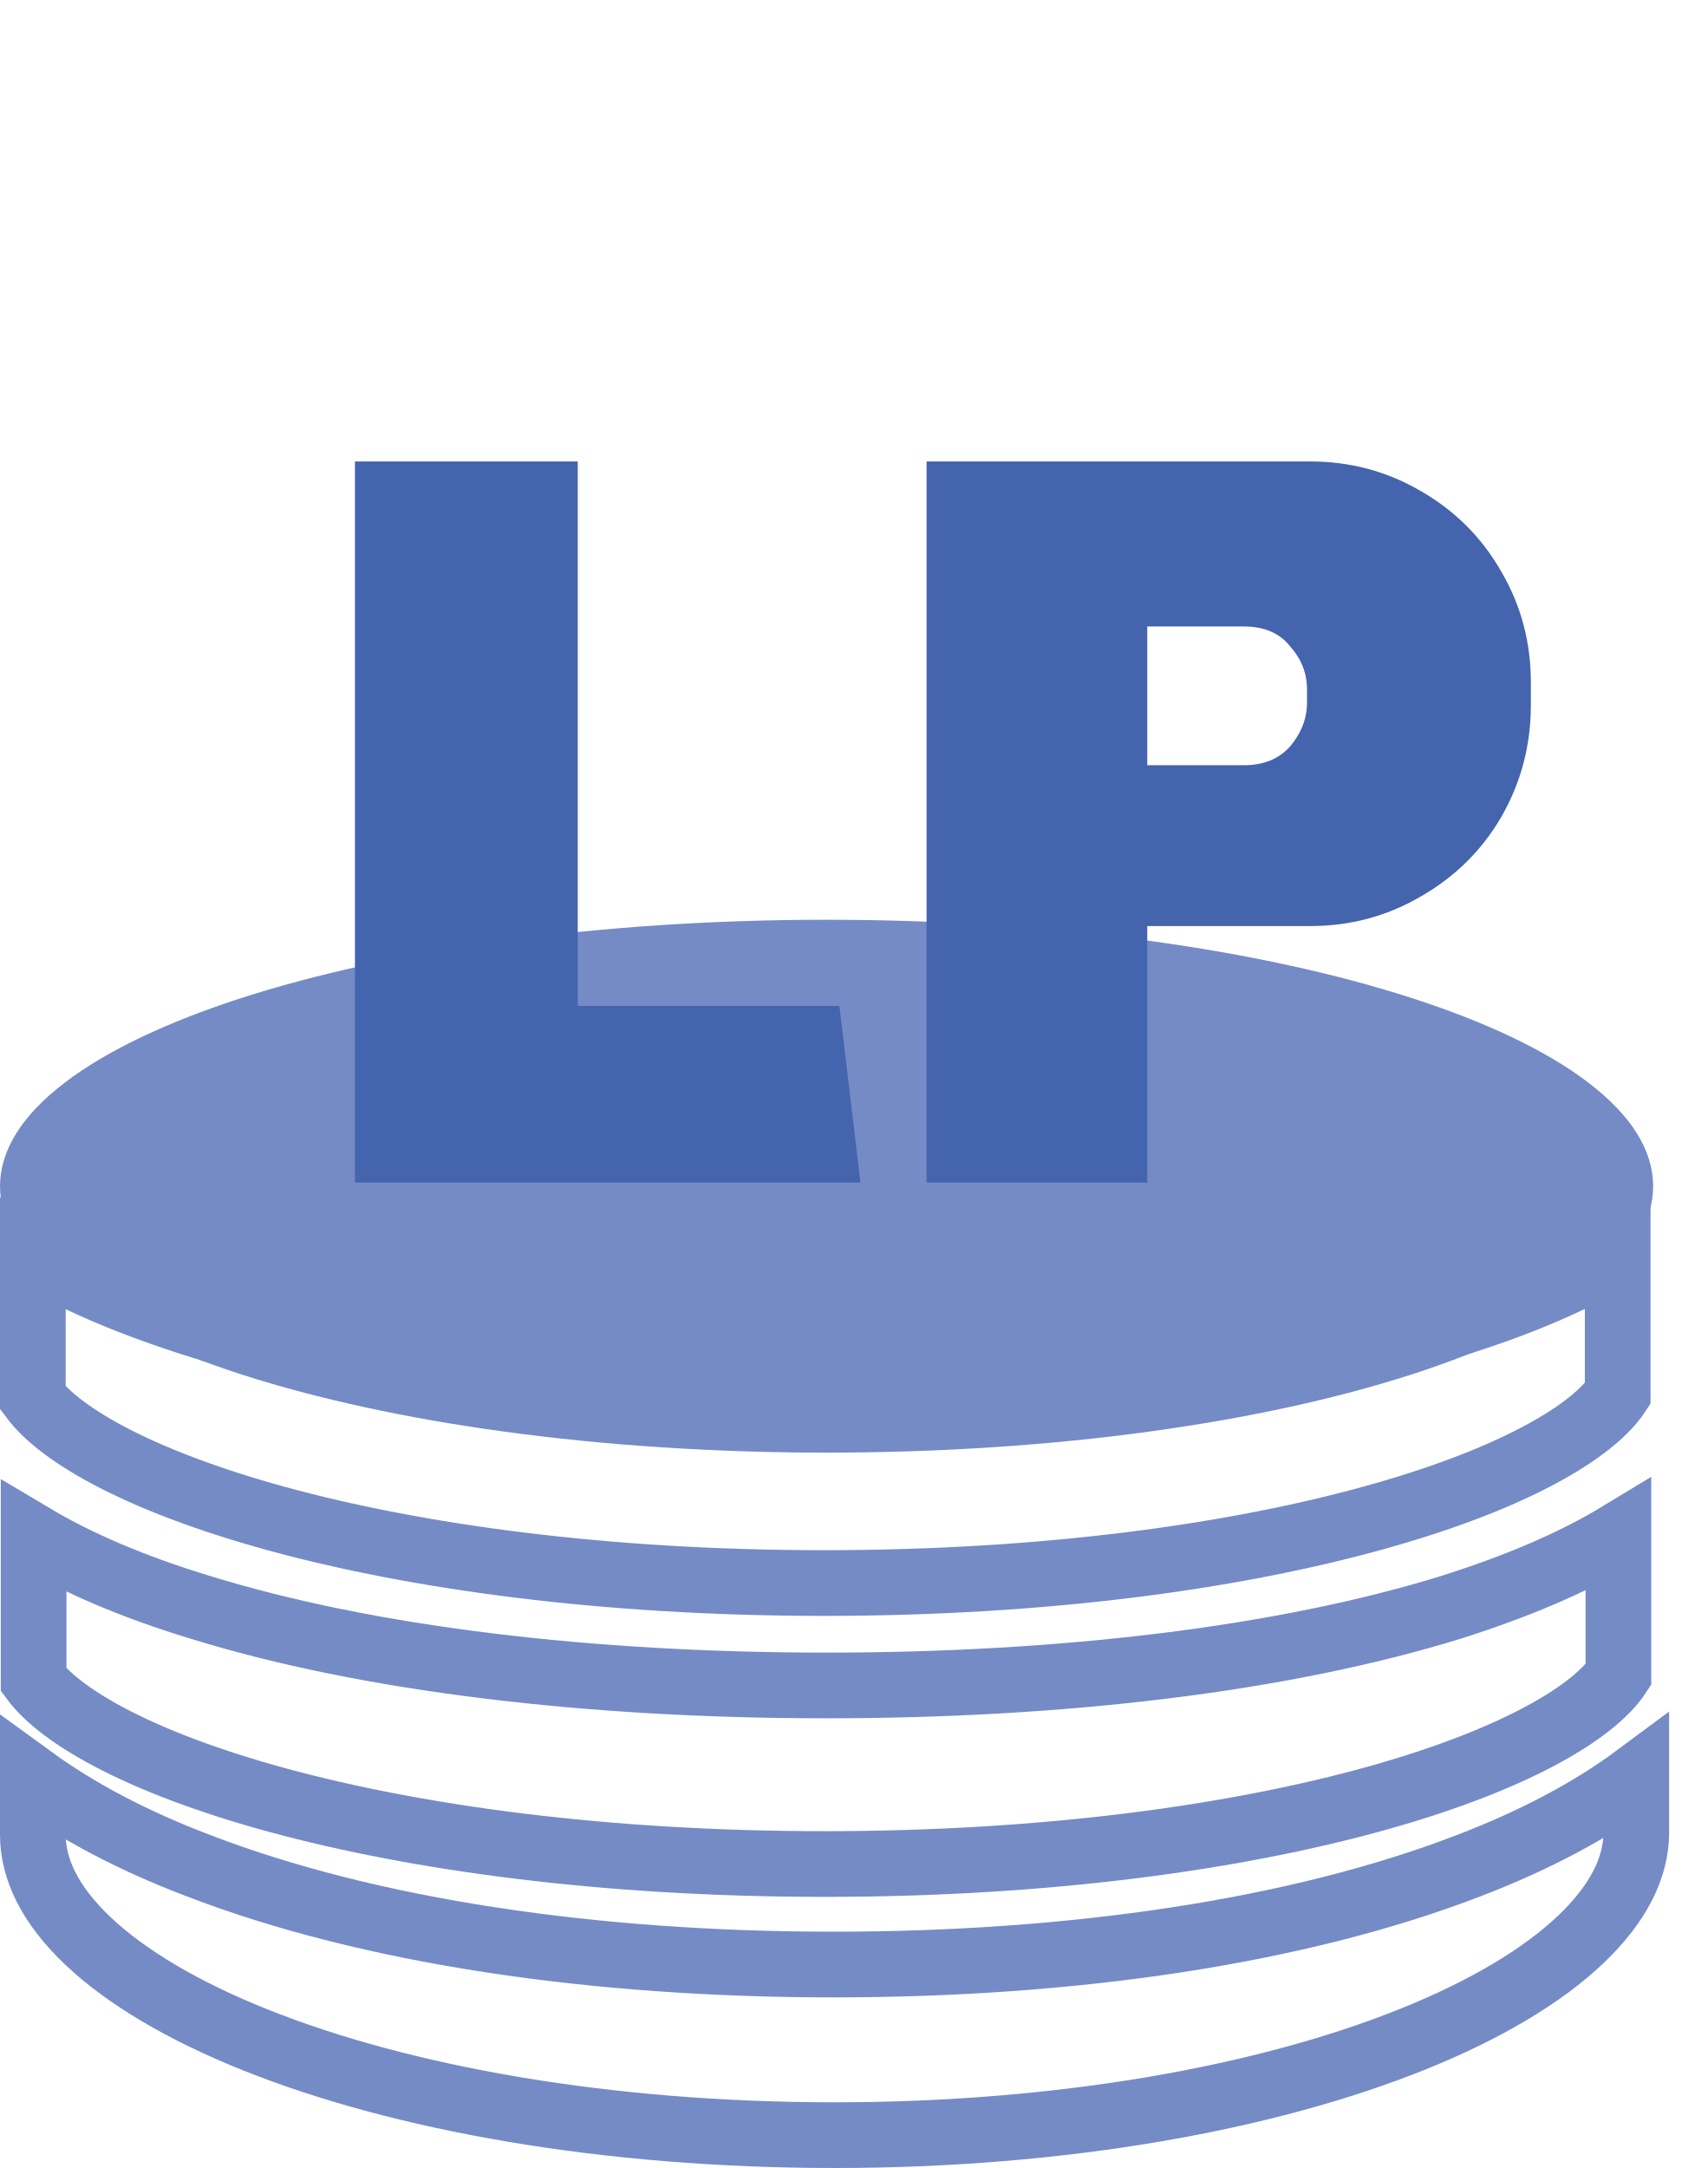
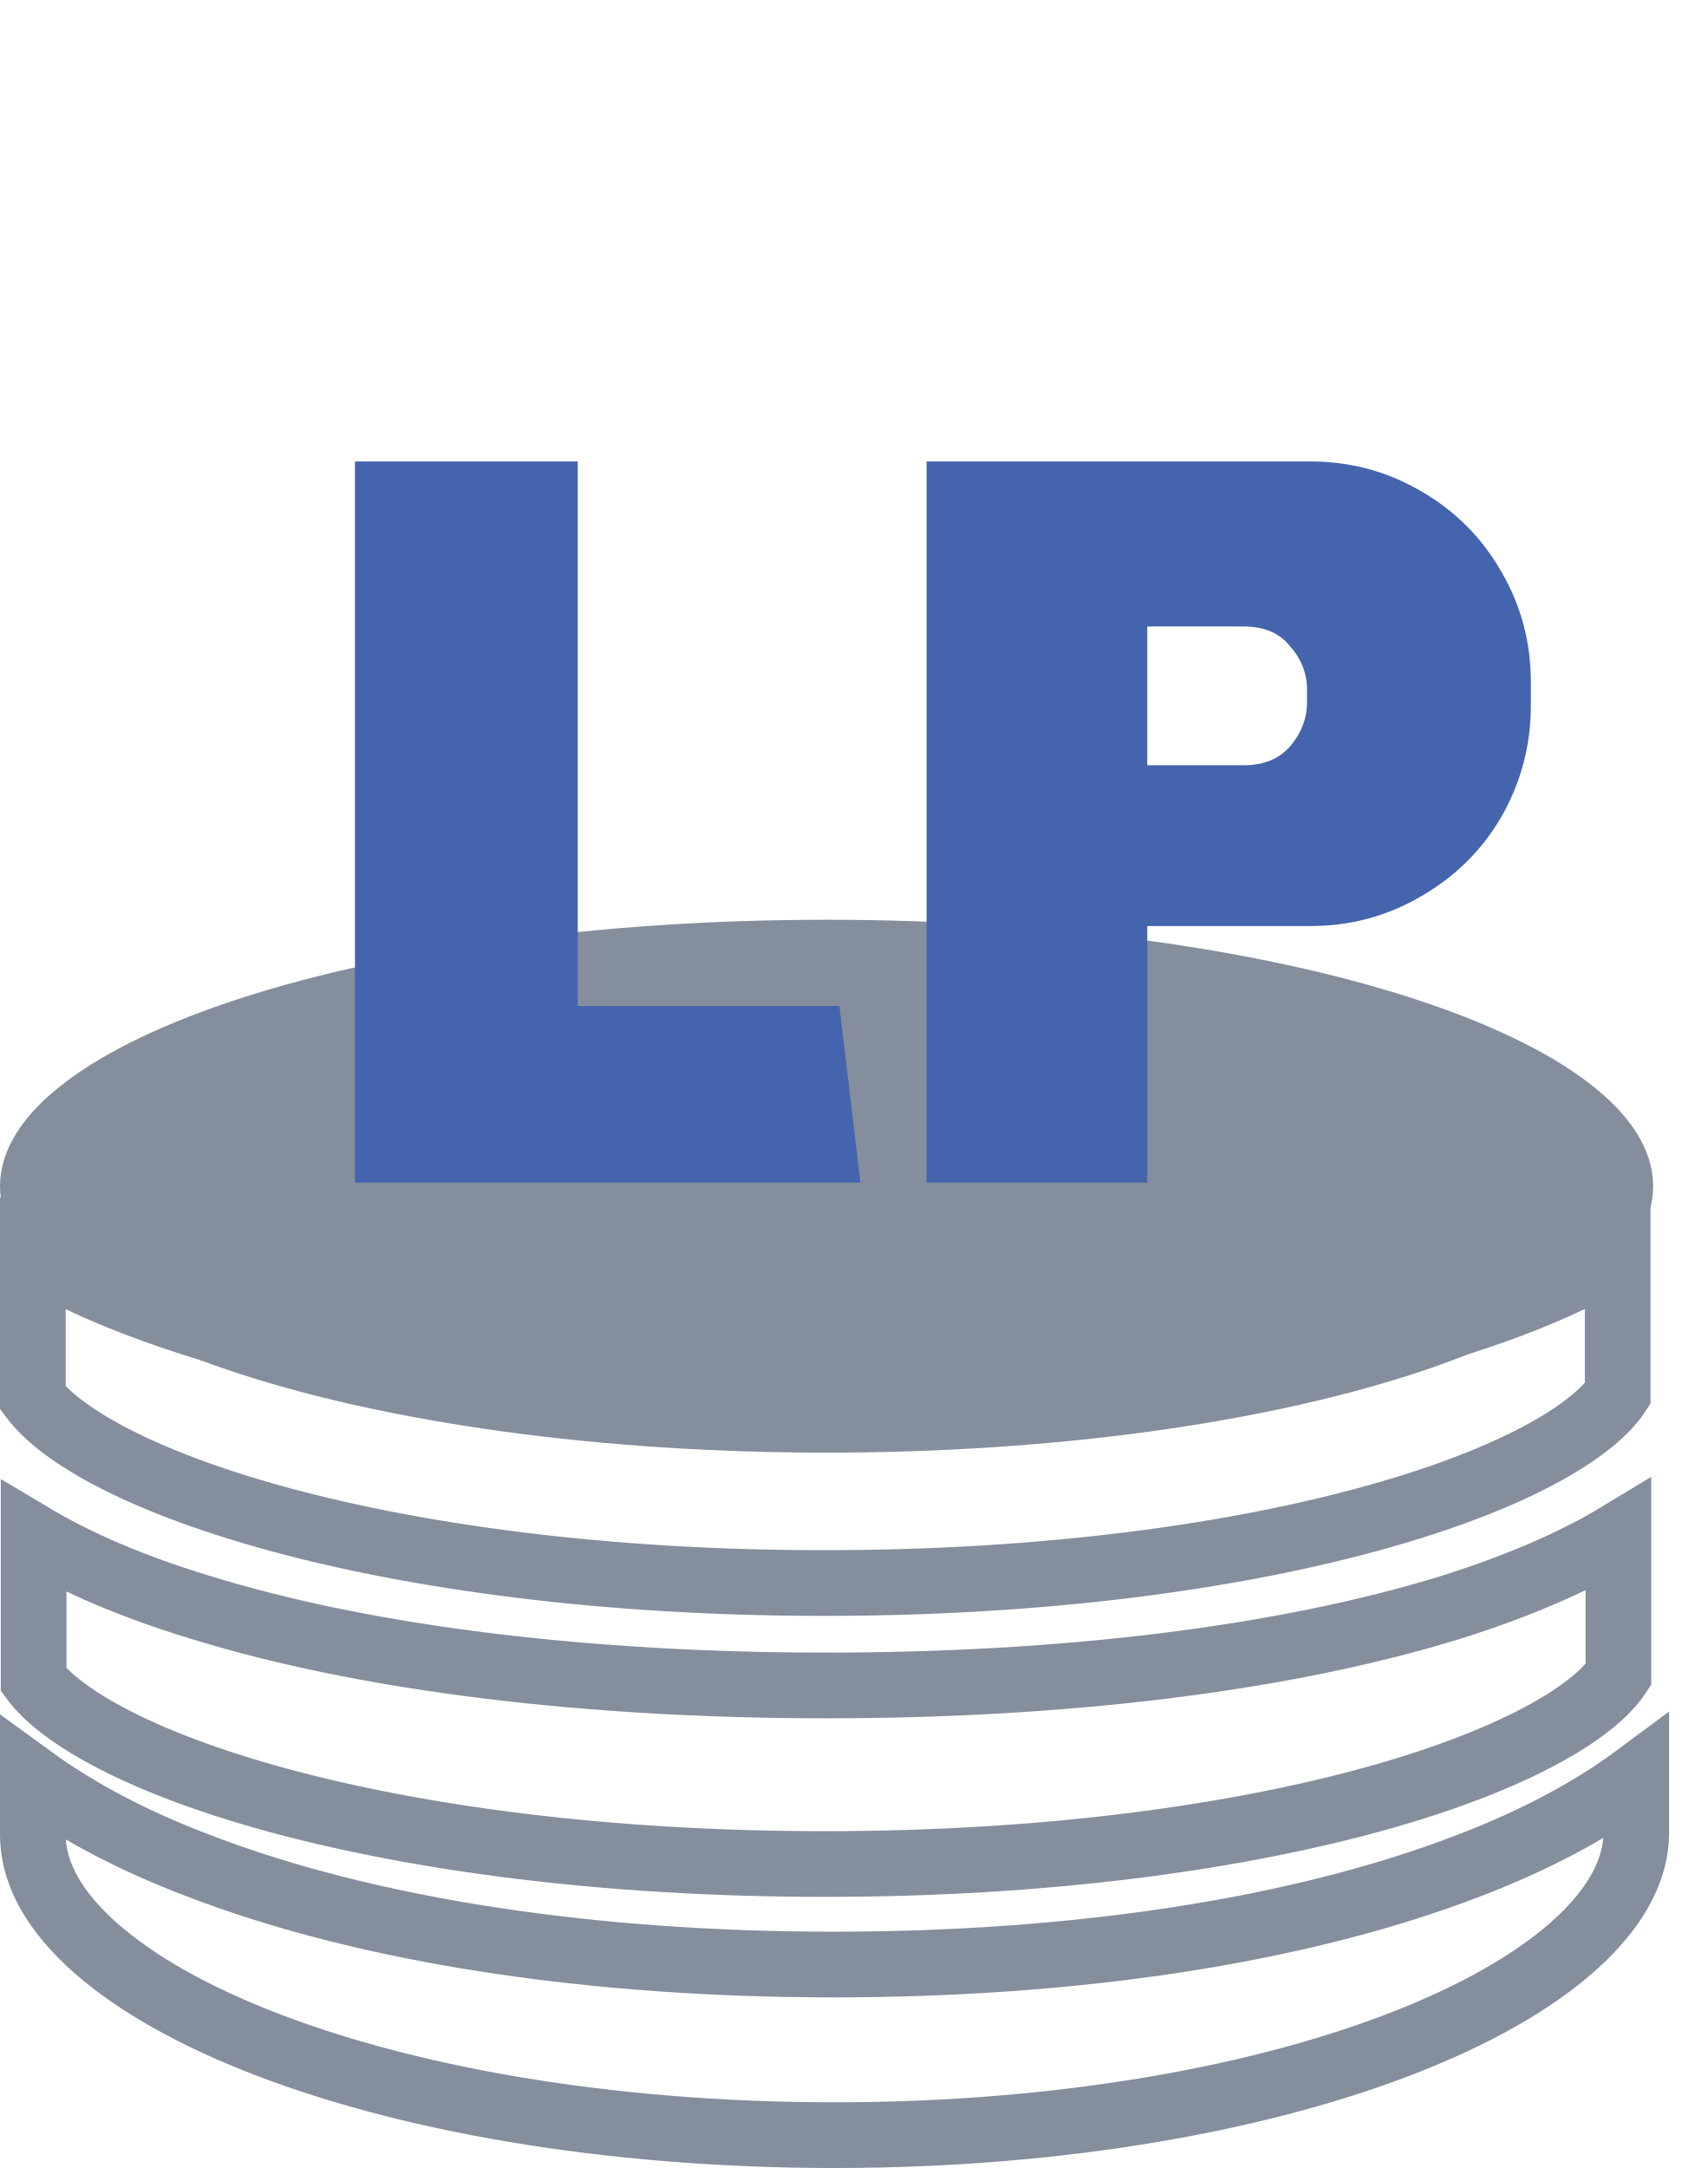
<svg xmlns="http://www.w3.org/2000/svg" width="26" height="33" viewBox="0 0 26 33" fill="none">
-   <path d="M22.109 24.46L22.112 24.459C23.116 24.14 23.965 23.776 24.64 23.367V23.37V23.377V23.383V23.389V23.396V23.402V23.409V23.415V23.421V23.428V23.434V23.44V23.447V23.453V23.459V23.466V23.472V23.479V23.485V23.491V23.498V23.504V23.51V23.517V23.523V23.529V23.536V23.542V23.549V23.555V23.561V23.568V23.574V23.581V23.587V23.593V23.6V23.606V23.612V23.619V23.625V23.631V23.638V23.644V23.651V23.657V23.663V23.67V23.676V23.682V23.689V23.695V23.701V23.708V23.714V23.721V23.727V23.733V23.74V23.746V23.752V23.759V23.765V23.771V23.778V23.784V23.791V23.797V23.803V23.81V23.816V23.822V23.829V23.835V23.841V23.848V23.854V23.861V23.867V23.873V23.88V23.886V23.892V23.899V23.905V23.912V23.918V23.924V23.93V23.937V23.943V23.95V23.956V23.962V23.969V23.975V23.981V23.988V23.994V24V24.007V24.013V24.02V24.026V24.032V24.039V24.045V24.051V24.058V24.064V24.07V24.077V24.083V24.089V24.096V24.102V24.108V24.115V24.121V24.128V24.134V24.14V24.147V24.153V24.159V24.166V24.172V24.178V24.185V24.191V24.197V24.204V24.21V24.216V24.223V24.229V24.235V24.242V24.248V24.254V24.261V24.267V24.273V24.28V24.286V24.293V24.299V24.305V24.311V24.318V24.324V24.331V24.337V24.343V24.349V24.356V24.362V24.369V24.375V24.381V24.387V24.394V24.4V24.407V24.413V24.419V24.425V24.432V24.438V24.445V24.451V24.457V24.463V24.47V24.476V24.482V24.489V24.495V24.501V24.508V24.514V24.52V24.527V24.533V24.539V24.546V24.552V24.558V24.565V24.571V24.577V24.584V24.59V24.596V24.602V24.609V24.615V24.621V24.628V24.634V24.64V24.647V24.653V24.659V24.666V24.672V24.678V24.684V24.691V24.697V24.703V24.71V24.716V24.722V24.729V24.735V24.741V24.747V24.754V24.76V24.766V24.773V24.779V24.785V24.791V24.798V24.804V24.81V24.817V24.823V24.829V24.835V24.842V24.848V24.854V24.861V24.867V24.873V24.88V24.886V24.892V24.898V24.905V24.911V24.917V24.923V24.93V24.936V24.942V24.948V24.955V24.961V24.967V24.974V24.98V24.986V24.992V24.999V25.005V25.011V25.017V25.024V25.03V25.036V25.043V25.049V25.055V25.061V25.067V25.074V25.08V25.086V25.093V25.099V25.105V25.111V25.117V25.124V25.13V25.136V25.142V25.149V25.155V25.161V25.168V25.174V25.18V25.186V25.192V25.199V25.205V25.211V25.217V25.224V25.23V25.236V25.242V25.248V25.255V25.261V25.267V25.273V25.28V25.286V25.292V25.298V25.305V25.311V25.317V25.323V25.329V25.336V25.342V25.348V25.354V25.36V25.367V25.373V25.379V25.385V25.391V25.398V25.404V25.41V25.416V25.422V25.429V25.435V25.441V25.447V25.453V25.46V25.466V25.472V25.478V25.484V25.491V25.492C24.477 25.741 24.134 26.046 23.556 26.367C22.919 26.722 22.055 27.065 20.987 27.365C18.852 27.963 15.954 28.373 12.556 28.373C9.217 28.373 6.355 27.98 4.227 27.401C3.163 27.111 2.294 26.778 1.644 26.431C1.063 26.121 0.7 25.823 0.512 25.571V25.571V25.564V25.558V25.552V25.546V25.539V25.533V25.527V25.52V25.514V25.508V25.502V25.495V25.489V25.483V25.477V25.47V25.464V25.458V25.451V25.445V25.439V25.432V25.426V25.42V25.414V25.407V25.401V25.395V25.388V25.382V25.376V25.369V25.363V25.357V25.351V25.344V25.338V25.332V25.325V25.319V25.313V25.306V25.3V25.294V25.288V25.281V25.275V25.268V25.262V25.256V25.25V25.243V25.237V25.231V25.224V25.218V25.212V25.205V25.199V25.193V25.186V25.18V25.174V25.167V25.161V25.155V25.148V25.142V25.136V25.129V25.123V25.117V25.11V25.104V25.098V25.091V25.085V25.079V25.072V25.066V25.059V25.053V25.047V25.041V25.034V25.028V25.021V25.015V25.009V25.002V24.996V24.99V24.983V24.977V24.971V24.964V24.958V24.951V24.945V24.939V24.932V24.926V24.92V24.913V24.907V24.901V24.894V24.888V24.881V24.875V24.869V24.862V24.856V24.849V24.843V24.837V24.83V24.824V24.818V24.811V24.805V24.798V24.792V24.786V24.779V24.773V24.767V24.76V24.754V24.747V24.741V24.735V24.728V24.722V24.715V24.709V24.703V24.696V24.69V24.683V24.677V24.671V24.664V24.658V24.651V24.645V24.639V24.632V24.626V24.619V24.613V24.607V24.6V24.594V24.587V24.581V24.575V24.568V24.562V24.555V24.549V24.542V24.536V24.53V24.523V24.517V24.51V24.504V24.497V24.491V24.485V24.478V24.472V24.465V24.459V24.453V24.446V24.44V24.433V24.427V24.42V24.414V24.408V24.401V24.395V24.388V24.382V24.375V24.369V24.363V24.356V24.35V24.343V24.337V24.33V24.324V24.317V24.311V24.305V24.298V24.292V24.285V24.279V24.273V24.266V24.26V24.253V24.247V24.24V24.234V24.227V24.221V24.215V24.208V24.202V24.195V24.189V24.182V24.176V24.169V24.163V24.157V24.15V24.144V24.137V24.131V24.124V24.118V24.111V24.105V24.098V24.092V24.085V24.079V24.073V24.066V24.06V24.053V24.047V24.04V24.034V24.027V24.021V24.015V24.008V24.002V23.995V23.989V23.982V23.976V23.969V23.963V23.956V23.95V23.943V23.937V23.93V23.924V23.918V23.911V23.905V23.898V23.892V23.885V23.879V23.872V23.866V23.859V23.853V23.846V23.84V23.834V23.827V23.82V23.814V23.808V23.801V23.795V23.788V23.782V23.775V23.769V23.762V23.756V23.749V23.743V23.736V23.73V23.723V23.717V23.71V23.704V23.698V23.691V23.685V23.678V23.672V23.665V23.659V23.652V23.646V23.639V23.633V23.626V23.62V23.613V23.607V23.6V23.594V23.587V23.581V23.574V23.568V23.561V23.555V23.549V23.542V23.535V23.529V23.523V23.516V23.51V23.503V23.497V23.49V23.484V23.477V23.471V23.464V23.458V23.451V23.445V23.438V23.432V23.425V23.419V23.412V23.406V23.399V23.393C1.189 23.796 2.036 24.157 3.031 24.46C5.615 25.262 9.01 25.655 12.583 25.655C16.156 25.655 19.525 25.261 22.109 24.46Z" stroke="#748BC6" />
-   <path d="M24.629 19.09V19.091V19.098V19.104V19.11V19.116V19.122V19.129V19.135V19.141V19.147V19.154V19.16V19.166V19.172V19.178V19.185V19.191V19.197V19.203V19.209V19.216V19.222V19.228V19.234V19.241V19.247V19.253V19.259V19.266V19.272V19.278V19.284V19.291V19.297V19.303V19.309V19.316V19.322V19.328V19.334V19.341V19.347V19.353V19.36V19.366V19.372V19.378V19.385V19.391V19.397V19.404V19.41V19.416V19.422V19.429V19.435V19.441V19.448V19.454V19.46V19.466V19.473V19.479V19.485V19.492V19.498V19.504V19.511V19.517V19.523V19.529V19.536V19.542V19.548V19.555V19.561V19.567V19.574V19.58V19.586V19.593V19.599V19.605V19.612V19.618V19.624V19.631V19.637V19.643V19.65V19.656V19.663V19.669V19.675V19.682V19.688V19.694V19.701V19.707V19.713V19.72V19.726V19.733V19.739V19.745V19.752V19.758V19.764V19.771V19.777V19.783V19.79V19.796V19.803V19.809V19.815V19.822V19.828V19.834V19.841V19.847V19.854V19.86V19.866V19.873V19.879V19.886V19.892V19.898V19.905V19.911V19.918V19.924V19.931V19.937V19.943V19.95V19.956V19.963V19.969V19.976V19.982V19.988V19.995V20.001V20.008V20.014V20.02V20.027V20.033V20.04V20.046V20.053V20.059V20.066V20.072V20.078V20.085V20.091V20.098V20.104V20.111V20.117V20.124V20.13V20.137V20.143V20.149V20.156V20.162V20.169V20.175V20.182V20.188V20.195V20.201V20.208V20.214V20.221V20.227V20.233V20.24V20.246V20.253V20.259V20.266V20.272V20.279V20.285V20.292V20.298V20.305V20.311V20.318V20.324V20.331V20.337V20.344V20.35V20.357V20.363V20.37V20.376V20.383V20.389V20.396V20.402V20.409V20.415V20.422V20.428V20.435V20.441V20.448V20.454V20.461V20.467V20.474V20.48V20.487V20.493V20.5V20.506V20.513V20.52V20.526V20.532V20.539V20.546V20.552V20.559V20.565V20.572V20.578V20.585V20.591V20.598V20.604V20.611V20.617V20.624V20.631V20.637V20.644V20.65V20.657V20.663V20.67V20.676V20.683V20.689V20.696V20.703V20.709V20.716V20.722V20.729V20.735V20.742V20.748V20.755V20.762V20.768V20.775V20.781V20.788V20.794V20.801V20.808V20.814V20.821V20.827V20.834V20.84V20.847V20.854V20.86V20.867V20.873V20.88V20.887V20.893V20.9V20.906V20.913V20.919V20.926V20.933V20.939V20.946V20.952V20.959V20.965V20.972V20.979V20.985V20.992V20.998V21.005V21.012V21.018V21.025V21.031V21.038V21.045V21.051V21.058V21.064V21.071V21.078V21.084V21.091V21.097V21.104V21.111V21.117V21.124V21.131V21.137V21.144V21.15V21.157V21.163V21.17V21.177V21.183V21.19V21.197V21.203V21.21V21.215C24.465 21.464 24.122 21.769 23.544 22.09C22.908 22.445 22.043 22.788 20.975 23.087C18.84 23.686 15.943 24.096 12.544 24.096C9.206 24.096 6.344 23.699 4.216 23.117C3.152 22.825 2.283 22.491 1.633 22.143C1.052 21.832 0.688 21.532 0.5 21.28V21.276V21.269V21.262V21.256V21.249V21.242V21.235V21.229V21.222V21.215V21.209V21.202V21.195V21.189V21.182V21.175V21.169V21.162V21.155V21.148V21.142V21.135V21.128V21.122V21.115V21.108V21.102V21.095V21.088V21.082V21.075V21.068V21.062V21.055V21.048V21.042V21.035V21.028V21.022V21.015V21.008V21.002V20.995V20.988V20.982V20.975V20.968V20.962V20.955V20.948V20.942V20.935V20.928V20.922V20.915V20.909V20.902V20.895V20.889V20.882V20.875V20.869V20.862V20.855V20.849V20.842V20.835V20.829V20.822V20.815V20.809V20.802V20.796V20.789V20.782V20.776V20.769V20.762V20.756V20.749V20.742V20.736V20.729V20.723V20.716V20.709V20.703V20.696V20.689V20.683V20.676V20.669V20.663V20.656V20.65V20.643V20.636V20.63V20.623V20.617V20.61V20.603V20.597V20.59V20.584V20.577V20.57V20.564V20.557V20.55V20.544V20.537V20.531V20.524V20.517V20.511V20.504V20.498V20.491V20.485V20.478V20.471V20.465V20.458V20.452V20.445V20.438V20.432V20.425V20.419V20.412V20.405V20.399V20.392V20.386V20.379V20.373V20.366V20.36V20.353V20.346V20.34V20.333V20.327V20.32V20.314V20.307V20.3V20.294V20.287V20.281V20.274V20.268V20.261V20.255V20.248V20.241V20.235V20.228V20.222V20.215V20.209V20.202V20.195V20.189V20.182V20.176V20.169V20.163V20.156V20.15V20.143V20.137V20.13V20.124V20.117V20.111V20.104V20.098V20.091V20.084V20.078V20.071V20.065V20.058V20.052V20.045V20.039V20.032V20.026V20.019V20.013V20.006V20V19.993V19.987V19.98V19.974V19.967V19.961V19.954V19.948V19.941V19.935V19.928V19.922V19.915V19.909V19.902V19.896V19.889V19.883V19.876V19.87V19.863V19.857V19.85V19.844V19.837V19.831V19.825V19.818V19.812V19.805V19.799V19.792V19.786V19.779V19.773V19.766V19.76V19.753V19.747V19.741V19.734V19.728V19.721V19.715V19.708V19.702V19.695V19.689V19.683V19.676V19.67V19.663V19.657V19.65V19.644V19.637V19.631V19.625V19.618V19.612V19.605V19.599V19.592V19.586V19.58V19.573V19.567V19.56V19.554V19.547V19.541V19.535V19.528V19.522V19.515V19.509V19.503V19.496V19.49V19.483V19.477V19.471V19.464V19.458V19.451V19.445V19.439V19.432V19.426V19.42V19.413V19.407V19.401V19.394V19.388V19.381V19.375V19.369V19.362V19.356V19.349V19.343V19.337V19.33V19.324V19.318V19.311V19.305V19.299V19.292V19.286V19.28V19.273V19.267V19.261V19.254V19.248V19.242V19.235V19.229V19.223V19.216V19.21V19.204V19.197V19.191V19.185V19.178V19.172V19.166V19.159V19.153V19.147V19.14V19.134V19.128V19.122V19.115V19.109V19.103V19.099C1.179 19.5 2.025 19.857 3.016 20.169L3.018 20.169C5.602 20.971 8.984 21.364 12.558 21.364C16.131 21.364 19.513 20.971 22.096 20.169C23.102 19.859 23.952 19.497 24.629 19.09Z" stroke="#748BC6" />
-   <path d="M12.692 29.903C16.315 29.903 19.749 29.407 22.374 28.393C23.385 28.005 24.236 27.548 24.912 27.046V27.047V27.052V27.056V27.06V27.064V27.068V27.072V27.076V27.08V27.084V27.088V27.092V27.096V27.1V27.104V27.108V27.112V27.116V27.12V27.124V27.128V27.132V27.136V27.139V27.143V27.147V27.151V27.155V27.159V27.163V27.167V27.171V27.174V27.178V27.182V27.186V27.19V27.194V27.197V27.201V27.205V27.209V27.212V27.216V27.22V27.224V27.227V27.231V27.235V27.239V27.242V27.246V27.25V27.253V27.257V27.261V27.265V27.268V27.272V27.276V27.279V27.283V27.286V27.29V27.294V27.297V27.301V27.304V27.308V27.312V27.315V27.319V27.322V27.326V27.329V27.333V27.336V27.34V27.343V27.347V27.35V27.354V27.357V27.361V27.364V27.368V27.371V27.375V27.378V27.381V27.385V27.388V27.392V27.395V27.398V27.402V27.405V27.409V27.412V27.415V27.419V27.422V27.425V27.428V27.432V27.435V27.438V27.442V27.445V27.448V27.451V27.455V27.458V27.461V27.464V27.468V27.471V27.474V27.477V27.48V27.484V27.487V27.49V27.493V27.496V27.499V27.503V27.506V27.509V27.512V27.515V27.518V27.521V27.524V27.527V27.53V27.533V27.536V27.539V27.543V27.546V27.549V27.552V27.555V27.558V27.56V27.563V27.566V27.569V27.572V27.575V27.578V27.581V27.584V27.587V27.59V27.593V27.596V27.598V27.601V27.604V27.607V27.61V27.613V27.615V27.618V27.621V27.624V27.627V27.629V27.632V27.635V27.638V27.64V27.643V27.646V27.649V27.651V27.654V27.657V27.66V27.662V27.665V27.668V27.67V27.673V27.675V27.678V27.681V27.683V27.686V27.689V27.691V27.694V27.696V27.699V27.701V27.704V27.706V27.709V27.712V27.714V27.716V27.719V27.721V27.724V27.727V27.729V27.731V27.734V27.736V27.739V27.741V27.744V27.746V27.748V27.751V27.753V27.756V27.758V27.76V27.763V27.765V27.767V27.77V27.772V27.774V27.776V27.779V27.781V27.783V27.785V27.788V27.79V27.792V27.794V27.797V27.799V27.801V27.803V27.805V27.808V27.81V27.812V27.814V27.816V27.818V27.82V27.823V27.825V27.827V27.829V27.831V27.833V27.835V27.837V27.839V27.841V27.843V27.845V27.847V27.849V27.851V27.853V27.855V27.857V27.859V27.861V27.863V27.865V27.867V27.869V27.871V27.872V27.874V27.876V27.878V27.88V27.882V27.884V27.886V27.887V27.889V27.891V27.893C24.912 28.416 24.65 28.965 24.071 29.517C23.491 30.07 22.624 30.591 21.51 31.039C19.286 31.934 16.176 32.5 12.706 32.5C9.235 32.5 6.125 31.943 3.9 31.055C2.787 30.611 1.92 30.094 1.34 29.545C0.761 28.997 0.5 28.45 0.5 27.927V27.925V27.922V27.92V27.918V27.916V27.914V27.912V27.91V27.908V27.905V27.903V27.901V27.899V27.897V27.895V27.892V27.89V27.888V27.886V27.884V27.881V27.879V27.877V27.875V27.872V27.87V27.868V27.865V27.863V27.861V27.858V27.856V27.854V27.852V27.849V27.847V27.844V27.842V27.84V27.837V27.835V27.833V27.83V27.828V27.825V27.823V27.82V27.818V27.816V27.813V27.811V27.808V27.806V27.803V27.801V27.798V27.796V27.793V27.791V27.788V27.786V27.783V27.781V27.778V27.776V27.773V27.77V27.768V27.765V27.763V27.76V27.758V27.755V27.752V27.75V27.747V27.744V27.742V27.739V27.736V27.734V27.731V27.728V27.726V27.723V27.72V27.718V27.715V27.712V27.709V27.707V27.704V27.701V27.698V27.696V27.693V27.69V27.687V27.685V27.682V27.679V27.676V27.673V27.671V27.668V27.665V27.662V27.659V27.656V27.653V27.651V27.648V27.645V27.642V27.639V27.636V27.633V27.63V27.627V27.624V27.621V27.618V27.616V27.613V27.61V27.607V27.604V27.601V27.598V27.595V27.592V27.589V27.585V27.582V27.579V27.576V27.573V27.57V27.567V27.564V27.561V27.558V27.555V27.552V27.549V27.546V27.543V27.539V27.536V27.533V27.53V27.527V27.524V27.52V27.517V27.514V27.511V27.508V27.505V27.501V27.498V27.495V27.492V27.488V27.485V27.482V27.479V27.475V27.472V27.469V27.466V27.462V27.459V27.456V27.452V27.449V27.446V27.442V27.439V27.436V27.432V27.429V27.426V27.422V27.419V27.416V27.412V27.409V27.405V27.402V27.399V27.395V27.392V27.388V27.385V27.381V27.378V27.375V27.371V27.368V27.364V27.361V27.357V27.354V27.35V27.347V27.343V27.34V27.336V27.333V27.329V27.326V27.322V27.318V27.315V27.311V27.308V27.304V27.3V27.297V27.293V27.29V27.286V27.282V27.279V27.275V27.271V27.268V27.264V27.261V27.257V27.253V27.25V27.246V27.242V27.238V27.235V27.231V27.227V27.224V27.22V27.216V27.212V27.209V27.205V27.201V27.197V27.194V27.19V27.186V27.182V27.178V27.175V27.171V27.167V27.163V27.159V27.155V27.152V27.148V27.144V27.14V27.136V27.132V27.128V27.125V27.121V27.117V27.113V27.109V27.105V27.101V27.097V27.093V27.089V27.085V27.081V27.077V27.077C1.174 27.567 2.013 28.015 3.011 28.394C5.637 29.407 9.07 29.903 12.692 29.903Z" stroke="#748BC6" />
-   <path d="M24.669 18.056C24.669 18.389 24.459 18.793 23.877 19.236C23.303 19.674 22.44 20.09 21.33 20.448C19.114 21.162 16.022 21.611 12.585 21.611C9.147 21.611 6.055 21.162 3.839 20.448C2.729 20.09 1.866 19.674 1.292 19.236C0.71 18.793 0.5 18.389 0.5 18.056C0.5 17.722 0.71 17.318 1.292 16.875C1.866 16.437 2.729 16.022 3.839 15.664C6.055 14.95 9.147 14.5 12.585 14.5C16.022 14.5 19.114 14.95 21.33 15.664C22.44 16.022 23.303 16.437 23.877 16.875C24.459 17.318 24.669 17.722 24.669 18.056Z" fill="#748BC6" stroke="#748BC6" />
+   <path d="M22.109 24.46L22.112 24.459C23.116 24.14 23.965 23.776 24.64 23.367V23.37V23.377V23.383V23.389V23.396V23.402V23.409V23.415V23.421V23.428V23.434V23.44V23.447V23.453V23.459V23.466V23.472V23.479V23.485V23.491V23.498V23.504V23.51V23.517V23.523V23.529V23.536V23.542V23.549V23.555V23.561V23.568V23.574V23.581V23.587V23.593V23.6V23.606V23.612V23.619V23.625V23.631V23.638V23.644V23.651V23.657V23.663V23.67V23.676V23.682V23.689V23.695V23.701V23.708V23.714V23.721V23.727V23.733V23.74V23.746V23.752V23.759V23.765V23.771V23.778V23.784V23.791V23.797V23.803V23.81V23.816V23.822V23.829V23.835V23.841V23.848V23.854V23.861V23.867V23.873V23.88V23.886V23.892V23.899V23.905V23.912V23.918V23.924V23.93V23.937V23.943V23.95V23.956V23.962V23.969V23.975V23.981V23.988V23.994V24V24.007V24.013V24.02V24.026V24.032V24.039V24.045V24.051V24.058V24.064V24.07V24.077V24.083V24.089V24.096V24.102V24.108V24.115V24.121V24.128V24.134V24.14V24.147V24.153V24.159V24.166V24.172V24.178V24.185V24.191V24.197V24.204V24.21V24.216V24.223V24.229V24.235V24.242V24.248V24.254V24.261V24.267V24.273V24.28V24.286V24.293V24.299V24.305V24.311V24.318V24.324V24.331V24.337V24.343V24.349V24.356V24.362V24.369V24.375V24.381V24.387V24.394V24.4V24.407V24.413V24.419V24.425V24.432V24.438V24.445V24.451V24.457V24.463V24.47V24.476V24.482V24.489V24.495V24.501V24.508V24.514V24.52V24.527V24.533V24.539V24.546V24.552V24.558V24.565V24.571V24.577V24.584V24.59V24.596V24.602V24.609V24.615V24.621V24.628V24.634V24.64V24.647V24.653V24.659V24.666V24.672V24.678V24.684V24.691V24.697V24.703V24.71V24.716V24.722V24.729V24.735V24.741V24.747V24.754V24.76V24.766V24.773V24.779V24.785V24.791V24.798V24.804V24.81V24.817V24.823V24.829V24.835V24.842V24.848V24.854V24.861V24.867V24.873V24.88V24.886V24.892V24.898V24.905V24.911V24.917V24.923V24.93V24.936V24.942V24.948V24.955V24.961V24.967V24.974V24.98V24.986V24.992V24.999V25.005V25.011V25.017V25.024V25.03V25.036V25.043V25.049V25.055V25.061V25.067V25.074V25.08V25.086V25.093V25.099V25.105V25.111V25.117V25.124V25.13V25.136V25.142V25.149V25.155V25.161V25.168V25.174V25.18V25.186V25.192V25.199V25.205V25.211V25.217V25.224V25.23V25.236V25.242V25.248V25.255V25.261V25.267V25.273V25.28V25.286V25.292V25.298V25.305V25.311V25.317V25.323V25.329V25.336V25.342V25.348V25.354V25.36V25.367V25.373V25.379V25.385V25.391V25.398V25.404V25.41V25.416V25.422V25.429V25.435V25.441V25.447V25.453V25.46V25.466V25.472V25.478V25.484V25.491V25.492C24.477 25.741 24.134 26.046 23.556 26.367C22.919 26.722 22.055 27.065 20.987 27.365C18.852 27.963 15.954 28.373 12.556 28.373C9.217 28.373 6.355 27.98 4.227 27.401C3.163 27.111 2.294 26.778 1.644 26.431C1.063 26.121 0.7 25.823 0.512 25.571V25.571V25.564V25.558V25.552V25.546V25.539V25.533V25.527V25.52V25.514V25.508V25.502V25.495V25.489V25.483V25.477V25.47V25.464V25.458V25.451V25.445V25.439V25.432V25.426V25.42V25.414V25.407V25.401V25.395V25.388V25.382V25.376V25.369V25.363V25.357V25.351V25.344V25.338V25.332V25.325V25.319V25.313V25.306V25.3V25.294V25.288V25.281V25.275V25.268V25.262V25.256V25.25V25.243V25.237V25.231V25.224V25.218V25.212V25.205V25.199V25.193V25.186V25.18V25.174V25.167V25.161V25.155V25.148V25.142V25.136V25.129V25.123V25.117V25.11V25.104V25.098V25.091V25.085V25.079V25.072V25.066V25.059V25.053V25.047V25.041V25.034V25.028V25.021V25.015V25.009V25.002V24.996V24.99V24.983V24.977V24.971V24.964V24.958V24.951V24.945V24.939V24.932V24.926V24.92V24.913V24.907V24.901V24.894V24.888V24.881V24.875V24.869V24.862V24.856V24.849V24.843V24.837V24.83V24.824V24.818V24.811V24.805V24.798V24.792V24.786V24.779V24.773V24.767V24.76V24.754V24.747V24.741V24.735V24.728V24.722V24.715V24.709V24.703V24.696V24.69V24.683V24.677V24.671V24.664V24.658V24.651V24.645V24.639V24.632V24.626V24.619V24.613V24.607V24.6V24.594V24.587V24.581V24.575V24.568V24.562V24.555V24.549V24.542V24.536V24.53V24.523V24.517V24.51V24.504V24.497V24.491V24.485V24.478V24.472V24.465V24.459V24.453V24.446V24.44V24.433V24.427V24.42V24.414V24.408V24.401V24.395V24.388V24.382V24.375V24.369V24.363V24.356V24.35V24.343V24.337V24.33V24.324V24.317V24.311V24.305V24.298V24.292V24.285V24.279V24.273V24.266V24.26V24.253V24.247V24.24V24.234V24.227V24.221V24.215V24.208V24.202V24.195V24.189V24.182V24.176V24.169V24.163V24.157V24.15V24.144V24.137V24.131V24.124V24.118V24.111V24.105V24.098V24.092V24.085V24.079V24.073V24.066V24.06V24.053V24.047V24.04V24.034V24.027V24.021V24.015V24.008V24.002V23.995V23.989V23.982V23.976V23.969V23.963V23.956V23.95V23.943V23.937V23.93V23.924V23.918V23.911V23.905V23.898V23.892V23.885V23.879V23.872V23.866V23.859V23.853V23.846V23.84V23.834V23.827V23.82V23.814V23.808V23.801V23.795V23.788V23.782V23.775V23.769V23.762V23.756V23.749V23.743V23.736V23.73V23.723V23.717V23.71V23.704V23.698V23.691V23.685V23.678V23.672V23.665V23.659V23.652V23.646V23.639V23.633V23.626V23.62V23.613V23.607V23.6V23.594V23.587V23.581V23.574V23.568V23.561V23.555V23.549V23.542V23.535V23.529V23.523V23.516V23.51V23.503V23.497V23.49V23.484V23.477V23.471V23.464V23.458V23.451V23.445V23.438V23.432V23.425V23.419V23.412V23.406V23.399V23.393C1.189 23.796 2.036 24.157 3.031 24.46C5.615 25.262 9.01 25.655 12.583 25.655C16.156 25.655 19.525 25.261 22.109 24.46Z" stroke="#848E9C" />
+   <path d="M24.629 19.09V19.091V19.098V19.104V19.11V19.116V19.122V19.129V19.135V19.141V19.147V19.154V19.16V19.166V19.172V19.178V19.185V19.191V19.197V19.203V19.209V19.216V19.222V19.228V19.234V19.241V19.247V19.253V19.259V19.266V19.272V19.278V19.284V19.291V19.297V19.303V19.309V19.316V19.322V19.328V19.334V19.341V19.347V19.353V19.36V19.366V19.372V19.378V19.385V19.391V19.397V19.404V19.41V19.416V19.422V19.429V19.435V19.441V19.448V19.454V19.46V19.466V19.473V19.479V19.485V19.492V19.498V19.504V19.511V19.517V19.523V19.529V19.536V19.542V19.548V19.555V19.561V19.567V19.574V19.58V19.586V19.593V19.599V19.605V19.612V19.618V19.624V19.631V19.637V19.643V19.65V19.656V19.663V19.669V19.675V19.682V19.688V19.694V19.701V19.707V19.713V19.72V19.726V19.733V19.739V19.745V19.752V19.758V19.764V19.771V19.777V19.783V19.79V19.796V19.803V19.809V19.815V19.822V19.828V19.834V19.841V19.847V19.854V19.86V19.866V19.873V19.879V19.886V19.892V19.898V19.905V19.911V19.918V19.924V19.931V19.937V19.943V19.95V19.956V19.963V19.969V19.976V19.982V19.988V19.995V20.001V20.008V20.014V20.02V20.027V20.033V20.04V20.046V20.053V20.059V20.066V20.072V20.078V20.085V20.091V20.098V20.104V20.111V20.117V20.124V20.13V20.137V20.143V20.149V20.156V20.162V20.169V20.175V20.182V20.188V20.195V20.201V20.208V20.214V20.221V20.227V20.233V20.24V20.246V20.253V20.259V20.266V20.272V20.279V20.285V20.292V20.298V20.305V20.311V20.318V20.324V20.331V20.337V20.344V20.35V20.357V20.363V20.37V20.376V20.383V20.389V20.396V20.402V20.409V20.415V20.422V20.428V20.435V20.441V20.448V20.454V20.461V20.467V20.474V20.48V20.487V20.493V20.5V20.506V20.513V20.52V20.526V20.532V20.539V20.546V20.552V20.559V20.565V20.572V20.578V20.585V20.591V20.598V20.604V20.611V20.617V20.624V20.631V20.637V20.644V20.65V20.657V20.663V20.67V20.676V20.683V20.689V20.696V20.703V20.709V20.716V20.722V20.729V20.735V20.742V20.748V20.755V20.762V20.768V20.775V20.781V20.788V20.794V20.801V20.808V20.814V20.821V20.827V20.834V20.84V20.847V20.854V20.86V20.867V20.873V20.88V20.887V20.893V20.9V20.906V20.913V20.919V20.926V20.933V20.939V20.946V20.952V20.959V20.965V20.972V20.979V20.985V20.992V20.998V21.005V21.012V21.018V21.025V21.031V21.038V21.045V21.051V21.058V21.064V21.071V21.078V21.084V21.091V21.097V21.104V21.111V21.117V21.124V21.131V21.137V21.144V21.15V21.157V21.163V21.17V21.177V21.183V21.19V21.197V21.203V21.21V21.215C24.465 21.464 24.122 21.769 23.544 22.09C22.908 22.445 22.043 22.788 20.975 23.087C18.84 23.686 15.943 24.096 12.544 24.096C9.206 24.096 6.344 23.699 4.216 23.117C3.152 22.825 2.283 22.491 1.633 22.143C1.052 21.832 0.688 21.532 0.5 21.28V21.276V21.269V21.262V21.256V21.249V21.242V21.235V21.229V21.222V21.215V21.209V21.202V21.195V21.189V21.182V21.175V21.169V21.162V21.155V21.148V21.142V21.135V21.128V21.122V21.115V21.108V21.102V21.095V21.088V21.082V21.075V21.068V21.062V21.055V21.048V21.042V21.035V21.028V21.022V21.015V21.008V21.002V20.995V20.988V20.982V20.975V20.968V20.962V20.955V20.948V20.942V20.935V20.928V20.922V20.915V20.909V20.902V20.895V20.889V20.882V20.875V20.869V20.862V20.855V20.849V20.842V20.835V20.829V20.822V20.815V20.809V20.802V20.796V20.789V20.782V20.776V20.769V20.762V20.756V20.749V20.742V20.736V20.729V20.723V20.716V20.709V20.703V20.696V20.689V20.683V20.676V20.669V20.663V20.656V20.65V20.643V20.636V20.63V20.623V20.617V20.61V20.603V20.597V20.59V20.584V20.577V20.57V20.564V20.557V20.55V20.544V20.537V20.531V20.524V20.517V20.511V20.504V20.498V20.491V20.485V20.478V20.471V20.465V20.458V20.452V20.445V20.438V20.432V20.425V20.419V20.412V20.405V20.399V20.392V20.386V20.379V20.373V20.366V20.36V20.353V20.346V20.34V20.333V20.327V20.32V20.314V20.307V20.3V20.294V20.287V20.281V20.274V20.268V20.261V20.255V20.248V20.241V20.235V20.228V20.222V20.215V20.209V20.202V20.195V20.189V20.182V20.176V20.169V20.163V20.156V20.15V20.143V20.137V20.13V20.124V20.117V20.111V20.104V20.098V20.091V20.084V20.078V20.071V20.065V20.058V20.052V20.045V20.039V20.032V20.026V20.019V20.013V20.006V20V19.993V19.987V19.98V19.974V19.967V19.961V19.954V19.948V19.941V19.935V19.928V19.922V19.915V19.909V19.902V19.896V19.889V19.883V19.876V19.87V19.863V19.857V19.85V19.844V19.837V19.831V19.825V19.818V19.812V19.805V19.799V19.792V19.786V19.779V19.773V19.766V19.76V19.753V19.747V19.741V19.734V19.728V19.721V19.715V19.708V19.702V19.695V19.689V19.683V19.676V19.67V19.663V19.657V19.65V19.644V19.637V19.631V19.625V19.618V19.612V19.605V19.599V19.592V19.586V19.58V19.573V19.567V19.56V19.554V19.547V19.541V19.535V19.528V19.522V19.515V19.509V19.503V19.496V19.49V19.483V19.477V19.471V19.464V19.458V19.451V19.445V19.439V19.432V19.426V19.42V19.413V19.407V19.401V19.394V19.388V19.381V19.375V19.369V19.362V19.356V19.349V19.343V19.337V19.33V19.324V19.318V19.311V19.305V19.299V19.292V19.286V19.28V19.273V19.267V19.261V19.254V19.248V19.242V19.235V19.229V19.223V19.216V19.21V19.204V19.197V19.191V19.185V19.178V19.172V19.166V19.159V19.153V19.147V19.14V19.134V19.128V19.122V19.115V19.109V19.103V19.099C1.179 19.5 2.025 19.857 3.016 20.169L3.018 20.169C5.602 20.971 8.984 21.364 12.558 21.364C16.131 21.364 19.513 20.971 22.096 20.169C23.102 19.859 23.952 19.497 24.629 19.09Z" stroke="#848E9C" />
+   <path d="M12.692 29.903C16.315 29.903 19.749 29.407 22.374 28.393C23.385 28.005 24.236 27.548 24.912 27.046V27.047V27.052V27.056V27.06V27.064V27.068V27.072V27.076V27.08V27.084V27.088V27.092V27.096V27.1V27.104V27.108V27.112V27.116V27.12V27.124V27.128V27.132V27.136V27.139V27.143V27.147V27.151V27.155V27.159V27.163V27.167V27.171V27.174V27.178V27.182V27.186V27.19V27.194V27.197V27.201V27.205V27.209V27.212V27.216V27.22V27.224V27.227V27.231V27.235V27.239V27.242V27.246V27.25V27.253V27.257V27.261V27.265V27.268V27.272V27.276V27.279V27.283V27.286V27.29V27.294V27.297V27.301V27.304V27.308V27.312V27.315V27.319V27.322V27.326V27.329V27.333V27.336V27.34V27.343V27.347V27.35V27.354V27.357V27.361V27.364V27.368V27.371V27.375V27.378V27.381V27.385V27.388V27.392V27.395V27.398V27.402V27.405V27.409V27.412V27.415V27.419V27.422V27.425V27.428V27.432V27.435V27.438V27.442V27.445V27.448V27.451V27.455V27.458V27.461V27.464V27.468V27.471V27.474V27.477V27.48V27.484V27.487V27.49V27.493V27.496V27.499V27.503V27.506V27.509V27.512V27.515V27.518V27.521V27.524V27.527V27.53V27.533V27.536V27.539V27.543V27.546V27.549V27.552V27.555V27.558V27.56V27.563V27.566V27.569V27.572V27.575V27.578V27.581V27.584V27.587V27.59V27.593V27.596V27.598V27.601V27.604V27.607V27.61V27.613V27.615V27.618V27.621V27.624V27.627V27.629V27.632V27.635V27.638V27.64V27.643V27.646V27.649V27.651V27.654V27.657V27.66V27.662V27.665V27.668V27.67V27.673V27.675V27.678V27.681V27.683V27.686V27.689V27.691V27.694V27.696V27.699V27.701V27.704V27.706V27.709V27.712V27.714V27.716V27.719V27.721V27.724V27.727V27.729V27.731V27.734V27.736V27.739V27.741V27.744V27.746V27.748V27.751V27.753V27.756V27.758V27.76V27.763V27.765V27.767V27.77V27.772V27.774V27.776V27.779V27.781V27.783V27.785V27.788V27.79V27.792V27.794V27.797V27.799V27.801V27.803V27.805V27.808V27.81V27.812V27.814V27.816V27.818V27.82V27.823V27.825V27.827V27.829V27.831V27.833V27.835V27.837V27.839V27.841V27.843V27.845V27.847V27.849V27.851V27.853V27.855V27.857V27.859V27.861V27.863V27.865V27.867V27.869V27.871V27.872V27.874V27.876V27.878V27.88V27.882V27.884V27.886V27.887V27.889V27.891V27.893C24.912 28.416 24.65 28.965 24.071 29.517C23.491 30.07 22.624 30.591 21.51 31.039C19.286 31.934 16.176 32.5 12.706 32.5C9.235 32.5 6.125 31.943 3.9 31.055C2.787 30.611 1.92 30.094 1.34 29.545C0.761 28.997 0.5 28.45 0.5 27.927V27.925V27.922V27.92V27.918V27.916V27.914V27.912V27.91V27.908V27.905V27.903V27.901V27.899V27.897V27.895V27.892V27.89V27.888V27.886V27.884V27.881V27.879V27.877V27.875V27.872V27.87V27.868V27.865V27.863V27.861V27.858V27.856V27.854V27.852V27.849V27.847V27.844V27.842V27.84V27.837V27.835V27.833V27.83V27.828V27.825V27.823V27.82V27.818V27.816V27.813V27.811V27.808V27.806V27.803V27.801V27.798V27.796V27.793V27.791V27.788V27.786V27.783V27.781V27.778V27.776V27.773V27.77V27.768V27.765V27.763V27.76V27.758V27.755V27.752V27.75V27.747V27.744V27.742V27.739V27.736V27.734V27.731V27.728V27.726V27.723V27.72V27.718V27.715V27.712V27.709V27.707V27.704V27.701V27.698V27.696V27.693V27.69V27.687V27.685V27.682V27.679V27.676V27.673V27.671V27.668V27.665V27.662V27.659V27.656V27.653V27.651V27.648V27.645V27.642V27.639V27.636V27.633V27.63V27.627V27.624V27.621V27.618V27.616V27.613V27.61V27.607V27.604V27.601V27.598V27.595V27.592V27.589V27.585V27.582V27.579V27.576V27.573V27.57V27.567V27.564V27.561V27.558V27.555V27.552V27.549V27.546V27.543V27.539V27.536V27.533V27.53V27.527V27.524V27.52V27.517V27.514V27.511V27.508V27.505V27.501V27.498V27.495V27.492V27.488V27.485V27.482V27.479V27.475V27.472V27.469V27.466V27.462V27.459V27.456V27.452V27.449V27.446V27.442V27.439V27.436V27.432V27.429V27.426V27.422V27.419V27.416V27.412V27.409V27.405V27.402V27.399V27.395V27.392V27.388V27.385V27.381V27.378V27.375V27.371V27.368V27.364V27.361V27.357V27.354V27.35V27.347V27.343V27.34V27.336V27.333V27.329V27.326V27.322V27.318V27.315V27.311V27.308V27.304V27.3V27.297V27.293V27.29V27.286V27.282V27.279V27.275V27.271V27.268V27.264V27.261V27.257V27.253V27.25V27.246V27.242V27.238V27.235V27.231V27.227V27.224V27.22V27.216V27.212V27.209V27.205V27.201V27.197V27.194V27.19V27.186V27.182V27.178V27.175V27.171V27.167V27.163V27.159V27.155V27.152V27.148V27.144V27.14V27.136V27.132V27.128V27.125V27.121V27.117V27.113V27.109V27.105V27.101V27.097V27.093V27.089V27.085V27.081V27.077V27.077C1.174 27.567 2.013 28.015 3.011 28.394C5.637 29.407 9.07 29.903 12.692 29.903Z" stroke="#848E9C" />
+   <path d="M24.669 18.056C24.669 18.389 24.459 18.793 23.877 19.236C23.303 19.674 22.44 20.09 21.33 20.448C19.114 21.162 16.022 21.611 12.585 21.611C9.147 21.611 6.055 21.162 3.839 20.448C2.729 20.09 1.866 19.674 1.292 19.236C0.71 18.793 0.5 18.389 0.5 18.056C0.5 17.722 0.71 17.318 1.292 16.875C1.866 16.437 2.729 16.022 3.839 15.664C6.055 14.95 9.147 14.5 12.585 14.5C16.022 14.5 19.114 14.95 21.33 15.664C22.44 16.022 23.303 16.437 23.877 16.875C24.459 17.318 24.669 17.722 24.669 18.056Z" fill="#848E9C" stroke="#848E9C" />
  <path d="M8.796 15.312H12.78L13.1 18H5.404V7.024H8.796V15.312ZM19.947 7.024C20.555 7.024 21.115 7.173 21.627 7.472C22.15 7.771 22.561 8.181 22.859 8.704C23.158 9.216 23.307 9.776 23.307 10.384V10.736C23.307 11.344 23.158 11.909 22.859 12.432C22.561 12.944 22.15 13.349 21.627 13.648C21.115 13.947 20.555 14.096 19.947 14.096H17.467V18H14.107V7.024H19.947ZM17.467 11.648H18.939C19.238 11.648 19.473 11.552 19.643 11.36C19.814 11.157 19.899 10.933 19.899 10.688V10.496C19.899 10.251 19.814 10.032 19.643 9.84C19.483 9.637 19.249 9.536 18.939 9.536H17.467V11.648Z" fill="#4564AE" />
</svg>
